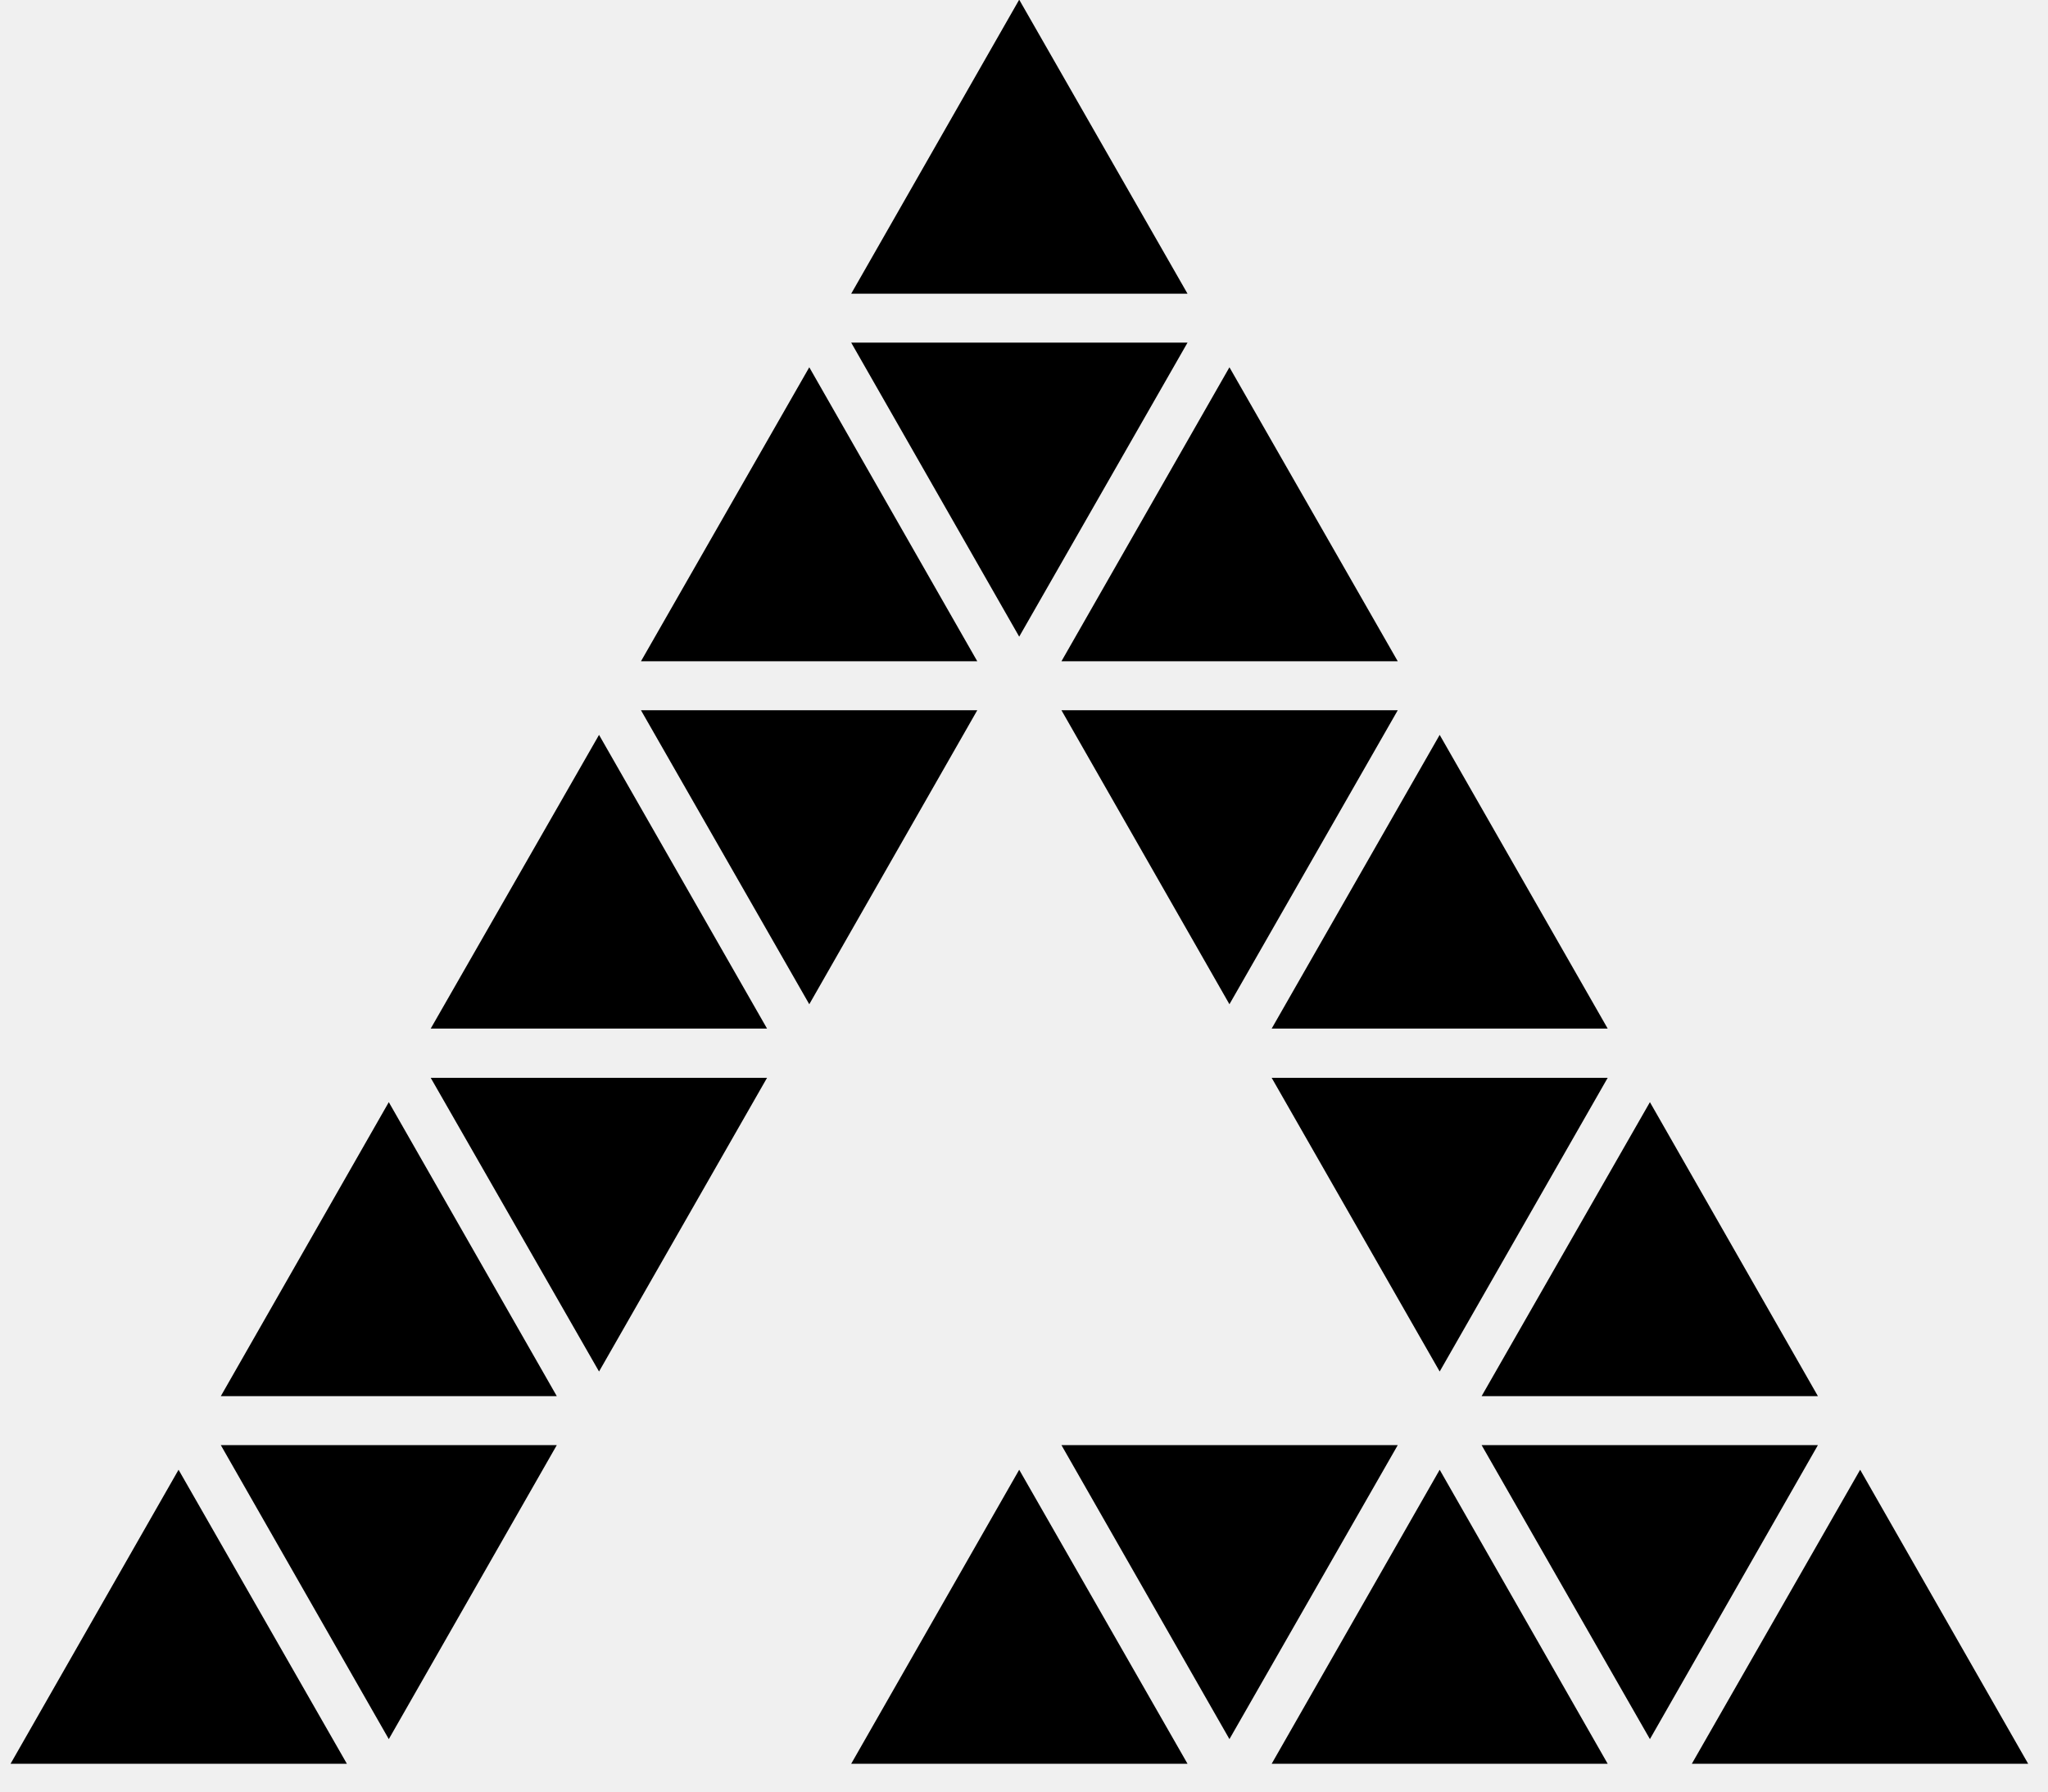
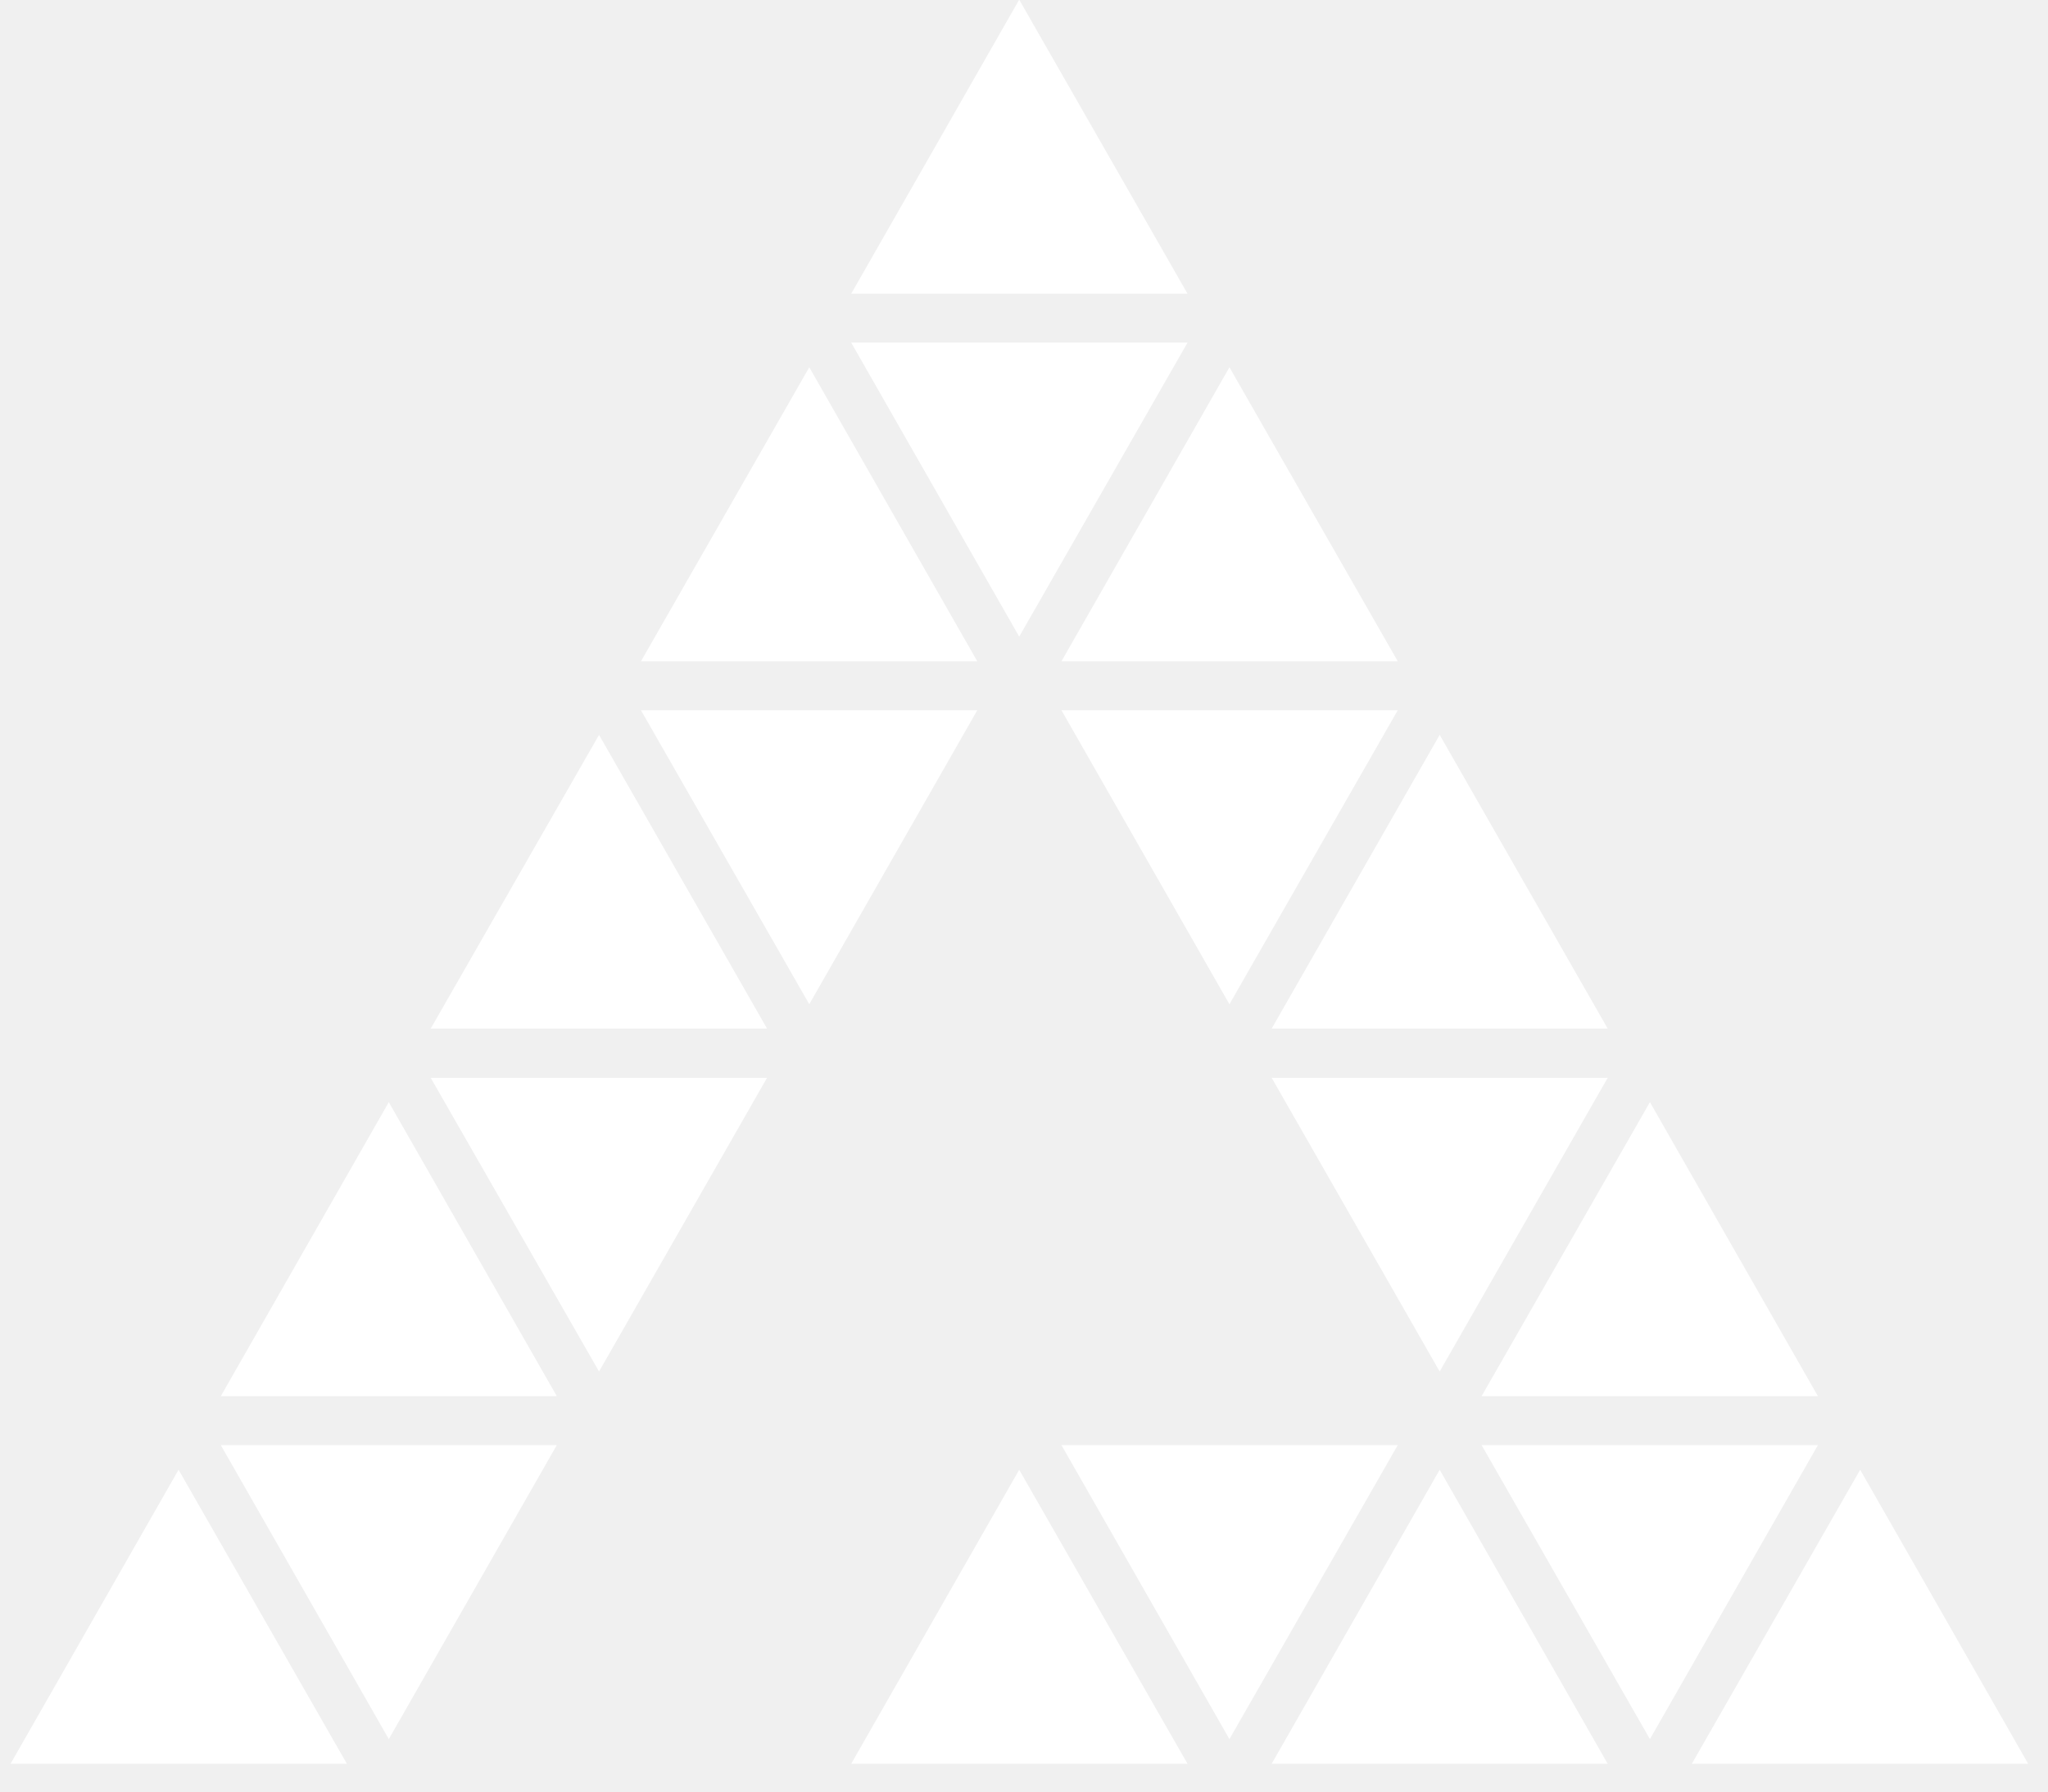
<svg xmlns="http://www.w3.org/2000/svg" class="logo-svg" width="64px" height="56px" viewBox="0 0 64 56">
+   <style>
+         path {
+             fill: white
+         }
+     </style>
  <path d="M 52.87 55.13C 52.87 55.13 58.13 45.94 58.13 45.94 58.13 45.94 63.38 55.13 63.38 55.13 63.38 55.13 52.87 55.13 52.87 55.13ZM 46.3 45.17C 46.3 45.17 56.81 45.17 56.81 45.17 56.81 45.17 51.56 54.36 51.56 54.36 51.56 54.36 46.3 45.17 46.3 45.17ZM 51.56 34.45C 51.56 34.45 56.81 43.64 56.81 43.64 56.81 43.64 46.3 43.64 46.3 43.64 46.3 43.64 51.56 34.45 51.56 34.45ZM 39.74 33.69C 39.74 33.69 50.24 33.69 50.24 33.69 50.24 33.69 44.99 42.87 44.99 42.87 44.99 42.87 39.74 33.69 39.74 33.69ZM 44.99 22.97C 44.99 22.97 50.24 32.15 50.24 32.15 50.24 32.15 39.74 32.15 39.74 32.15 39.74 32.15 44.99 22.97 44.99 22.97ZM 33.17 22.2C 33.17 22.2 43.68 22.2 43.68 22.2 43.68 22.2 38.42 31.39 38.42 31.39 38.42 31.39 33.17 22.2 33.17 22.2ZM 38.42 11.48C 38.42 11.48 43.68 20.67 43.68 20.67 43.68 20.67 33.17 20.67 33.17 20.67 33.17 20.67 38.42 11.48 38.42 11.48ZM 26.6 10.71C 26.6 10.71 37.11 10.71 37.11 10.71 37.11 10.71 31.85 19.9 31.85 19.9 31.85 19.9 26.6 10.71 26.6 10.71ZM 31.85-0.01C 31.85-0.01 37.11 9.18 37.11 9.18 37.11 9.18 26.6 9.18 26.6 9.18 26.6 9.18 31.85-0.01 31.85-0.01ZM 20.03 20.67C 20.03 20.67 25.29 11.48 25.29 11.48 25.29 11.48 30.54 20.67 30.54 20.67 30.54 20.67 20.03 20.67 20.03 20.67ZM 13.46 32.15C 13.46 32.15 18.72 22.97 18.72 22.97 18.72 22.97 23.97 32.15 23.97 32.15 23.97 32.15 13.46 32.15 13.46 32.15ZM 6.9 43.64C 6.9 43.64 12.15 34.45 12.15 34.45 12.15 34.45 17.4 43.64 17.4 43.64 17.4 43.64 6.9 43.64 6.9 43.64ZM 0.33 55.13C 0.33 55.13 5.58 45.94 5.58 45.94 5.58 45.94 10.84 55.13 10.84 55.13 10.84 55.13 0.33 55.13 0.33 55.13ZM 17.4 45.17C 17.4 45.17 12.15 54.36 12.15 54.36 12.15 54.36 6.9 45.17 6.9 45.17 6.9 45.17 17.4 45.17 17.4 45.17ZM 23.97 33.69C 23.97 33.69 18.72 42.87 18.72 42.87 18.72 42.87 13.46 33.69 13.46 33.69 13.46 33.69 23.97 33.69 23.97 33.69ZM 30.54 22.2C 30.54 22.2 25.29 31.39 25.29 31.39 25.29 31.39 20.03 22.2 20.03 22.2 20.03 22.2 30.54 22.2 30.54 22.2ZM 37.11 55.13C 37.11 55.13 26.6 55.13 26.6 55.13 26.6 55.13 31.85 45.94 31.85 45.94 31.85 45.94 37.11 55.13 37.11 55.13ZM 43.68 45.17C 43.68 45.17 38.42 54.36 38.42 54.36 38.42 54.36 33.17 45.17 33.17 45.17 33.17 45.17 43.68 45.17 43.68 45.17ZM 50.24 55.13C 50.24 55.13 39.74 55.13 39.74 55.13 39.74 55.13 44.99 45.94 44.99 45.94 44.99 45.94 50.24 55.13 50.24 55.13Z" />
</svg>
